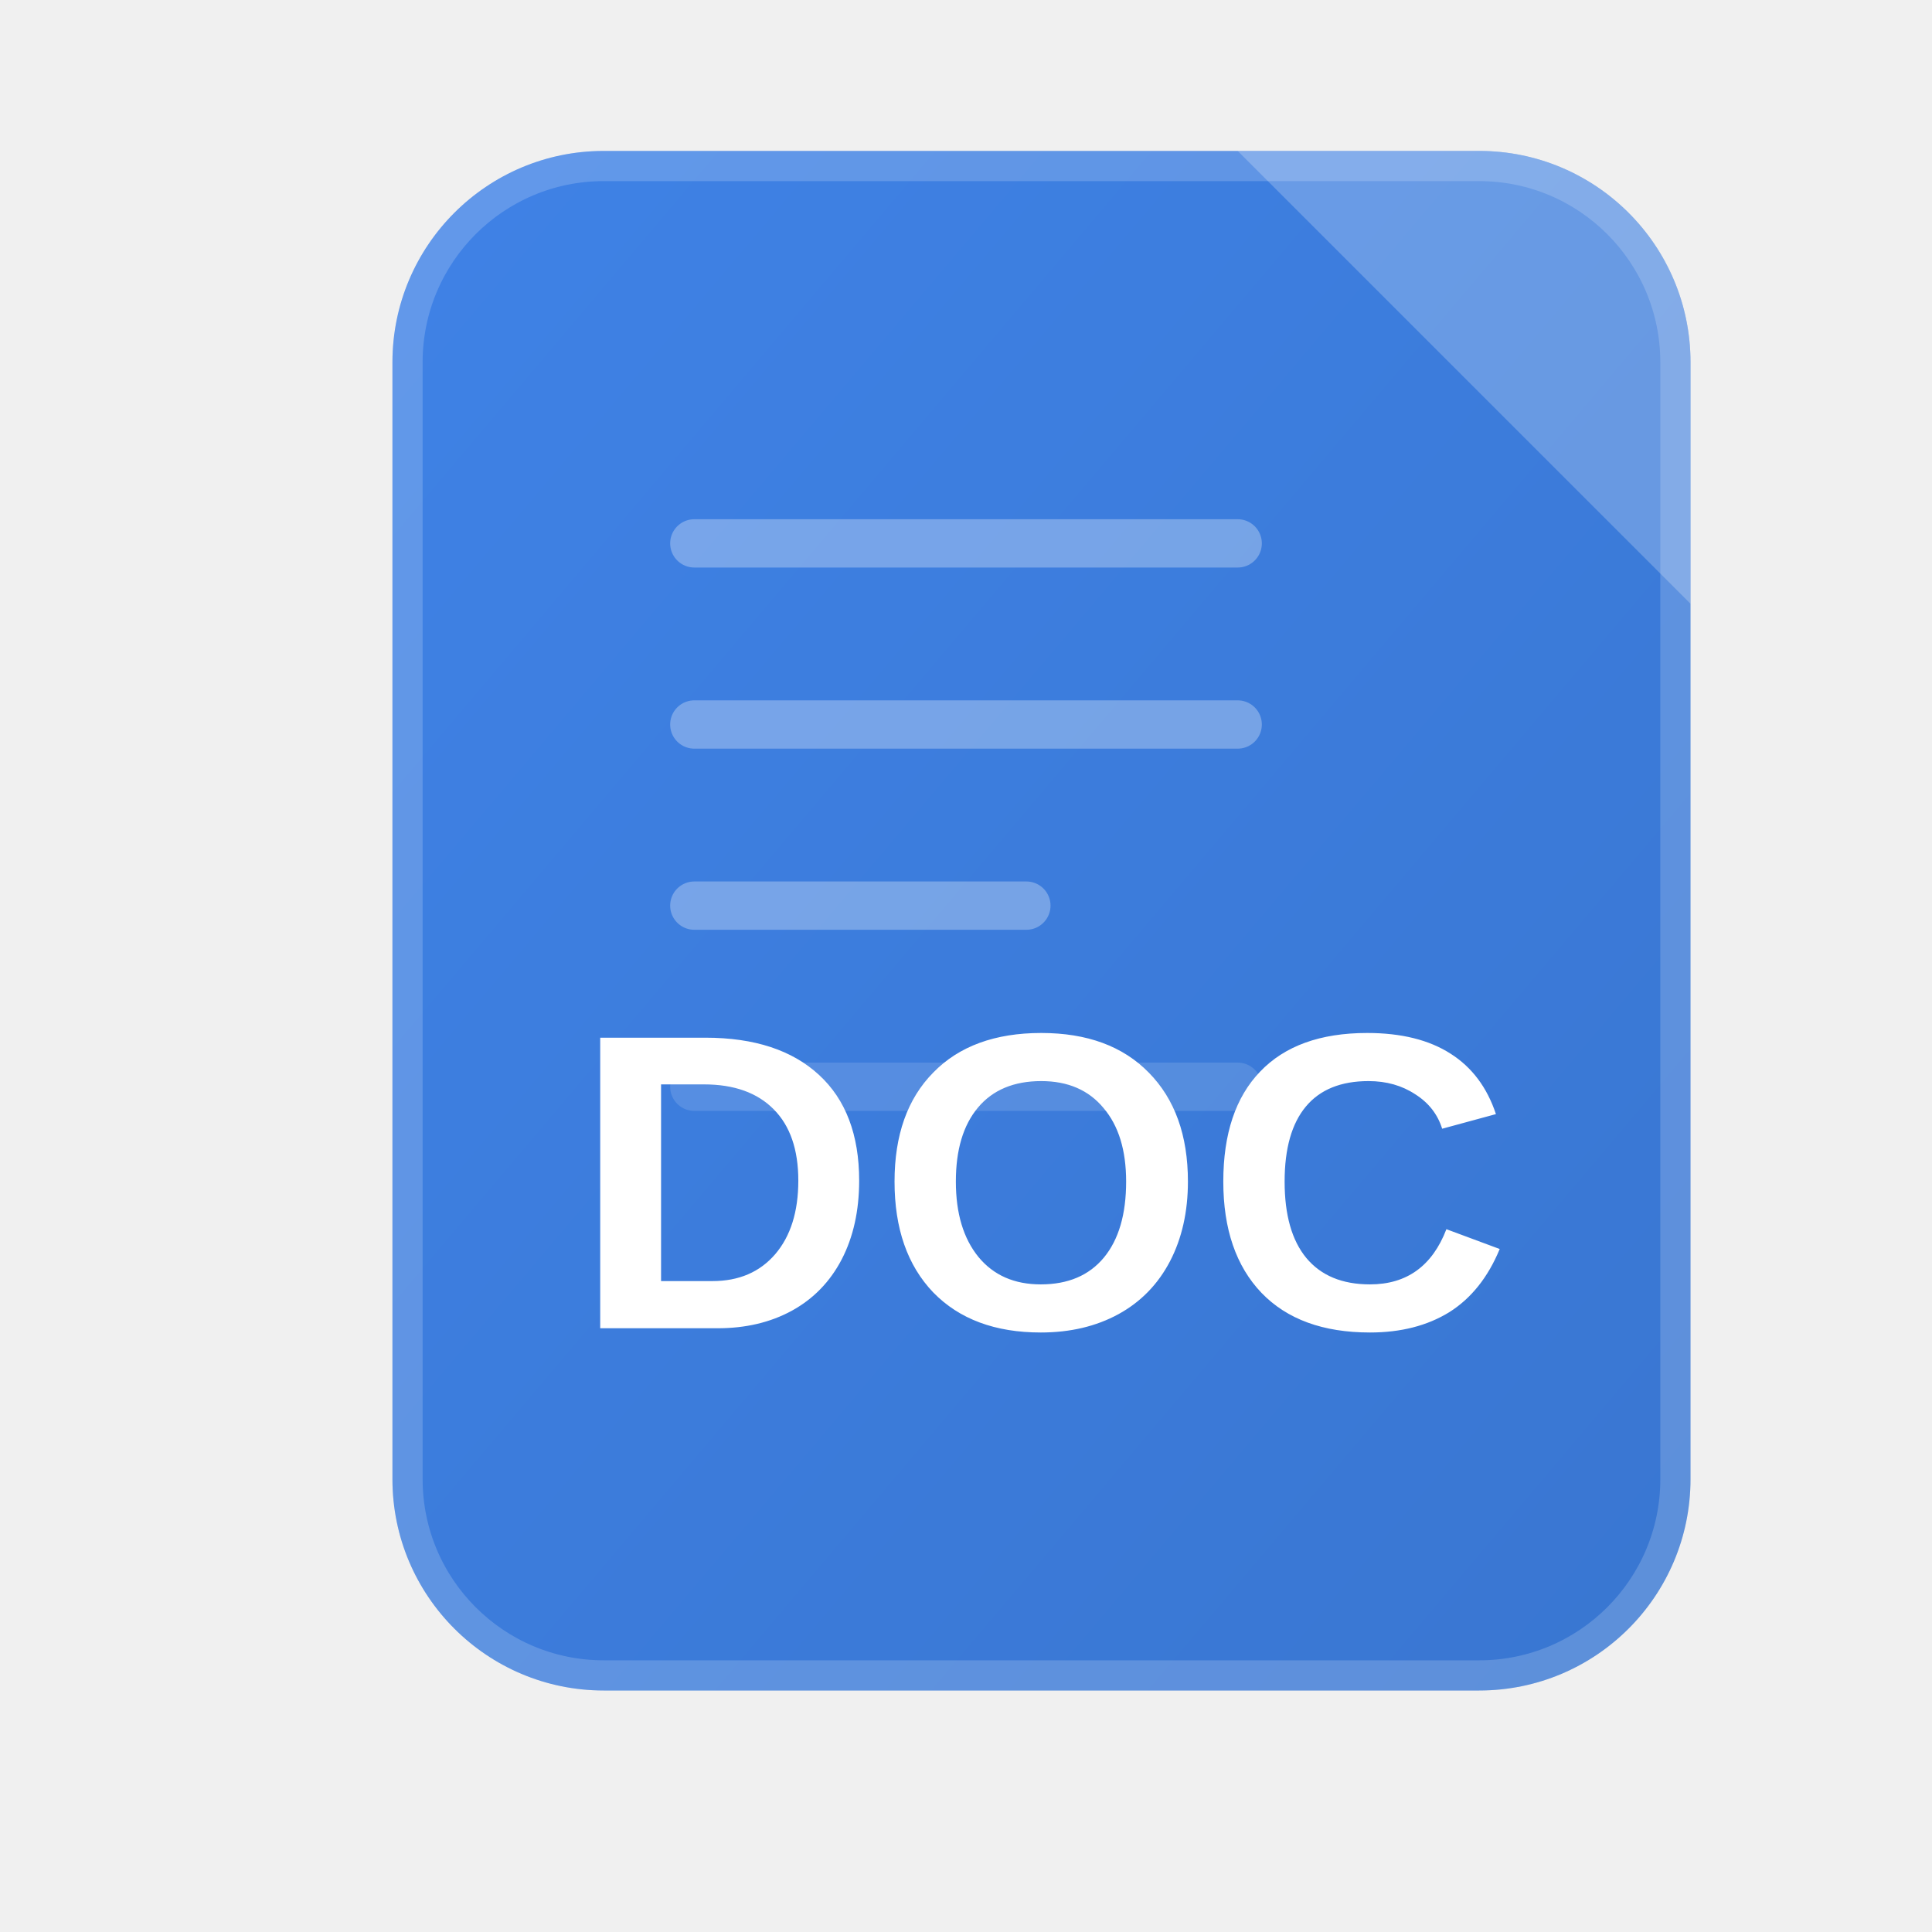
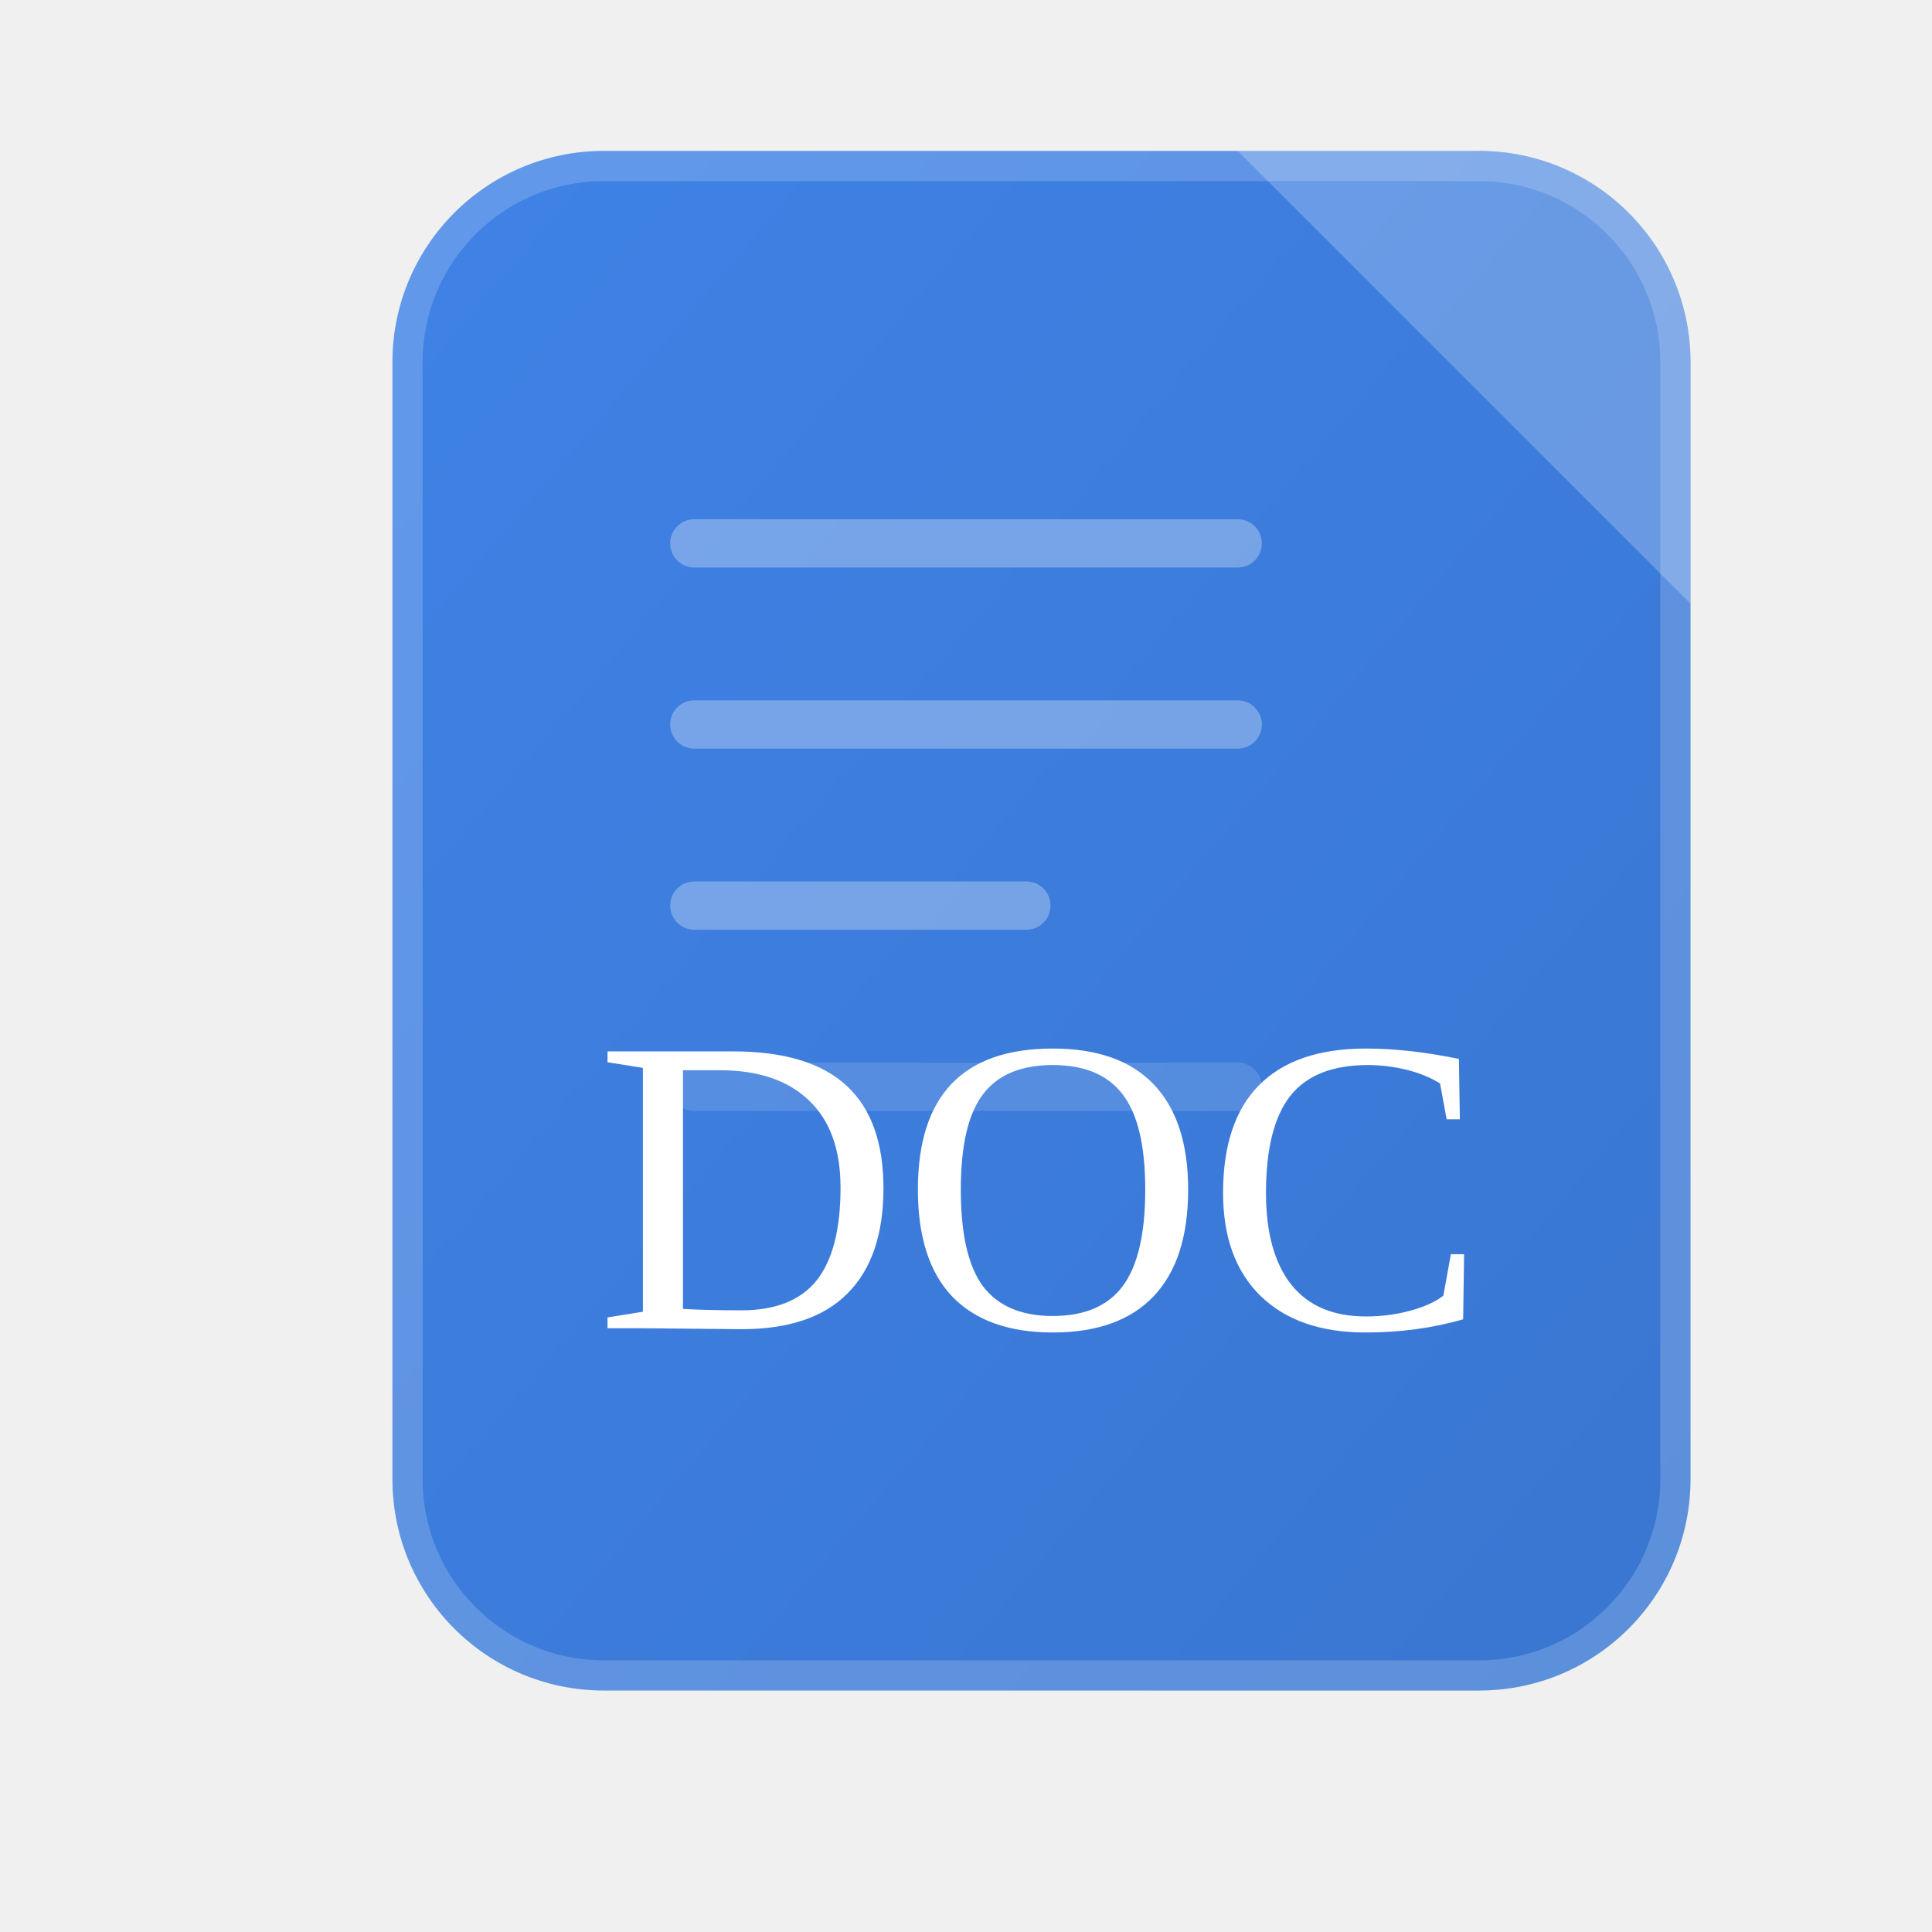
<svg xmlns="http://www.w3.org/2000/svg" viewBox="0 0 64 64">
  <defs>
    <linearGradient id="paper" x1="0" y1="0" x2="1" y2="1">
      <stop stop-color="#3f82e6" />
      <stop offset="1" stop-color="#3976d1" />
    </linearGradient>
  </defs>
  <rect x="13" y="5" width="43" height="51" rx="7" fill="url(#paper)" />
  <path d="M41 5h8a7 7 0 0 1 7 7v8z" fill="#ffffff" fill-opacity=".23" />
  <rect x="13.5" y="5.5" width="42" height="50" rx="6.5" fill="none" stroke="#ffffff" stroke-opacity=".18" />
  <g transform="translate(0,-11)" opacity=".3" fill="none" stroke="#ffffff" stroke-width="1.6" stroke-linecap="round" stroke-linejoin="round">
    <path d="M23 29h18M23 35h18M23 41h11" />
    <path d="M23 47h18" stroke-opacity=".45" />
  </g>
-   <text x="34.5" y="44" text-anchor="middle" font-family="PingFang SC,Arial,sans-serif" font-size="14" font-weight="600" fill="#ffffff">DOC</text>
+   <text x="34.5" y="44" text-anchor="middle" font-size="14" font-weight="500" fill="#ffffff">DOC</text>
</svg>
